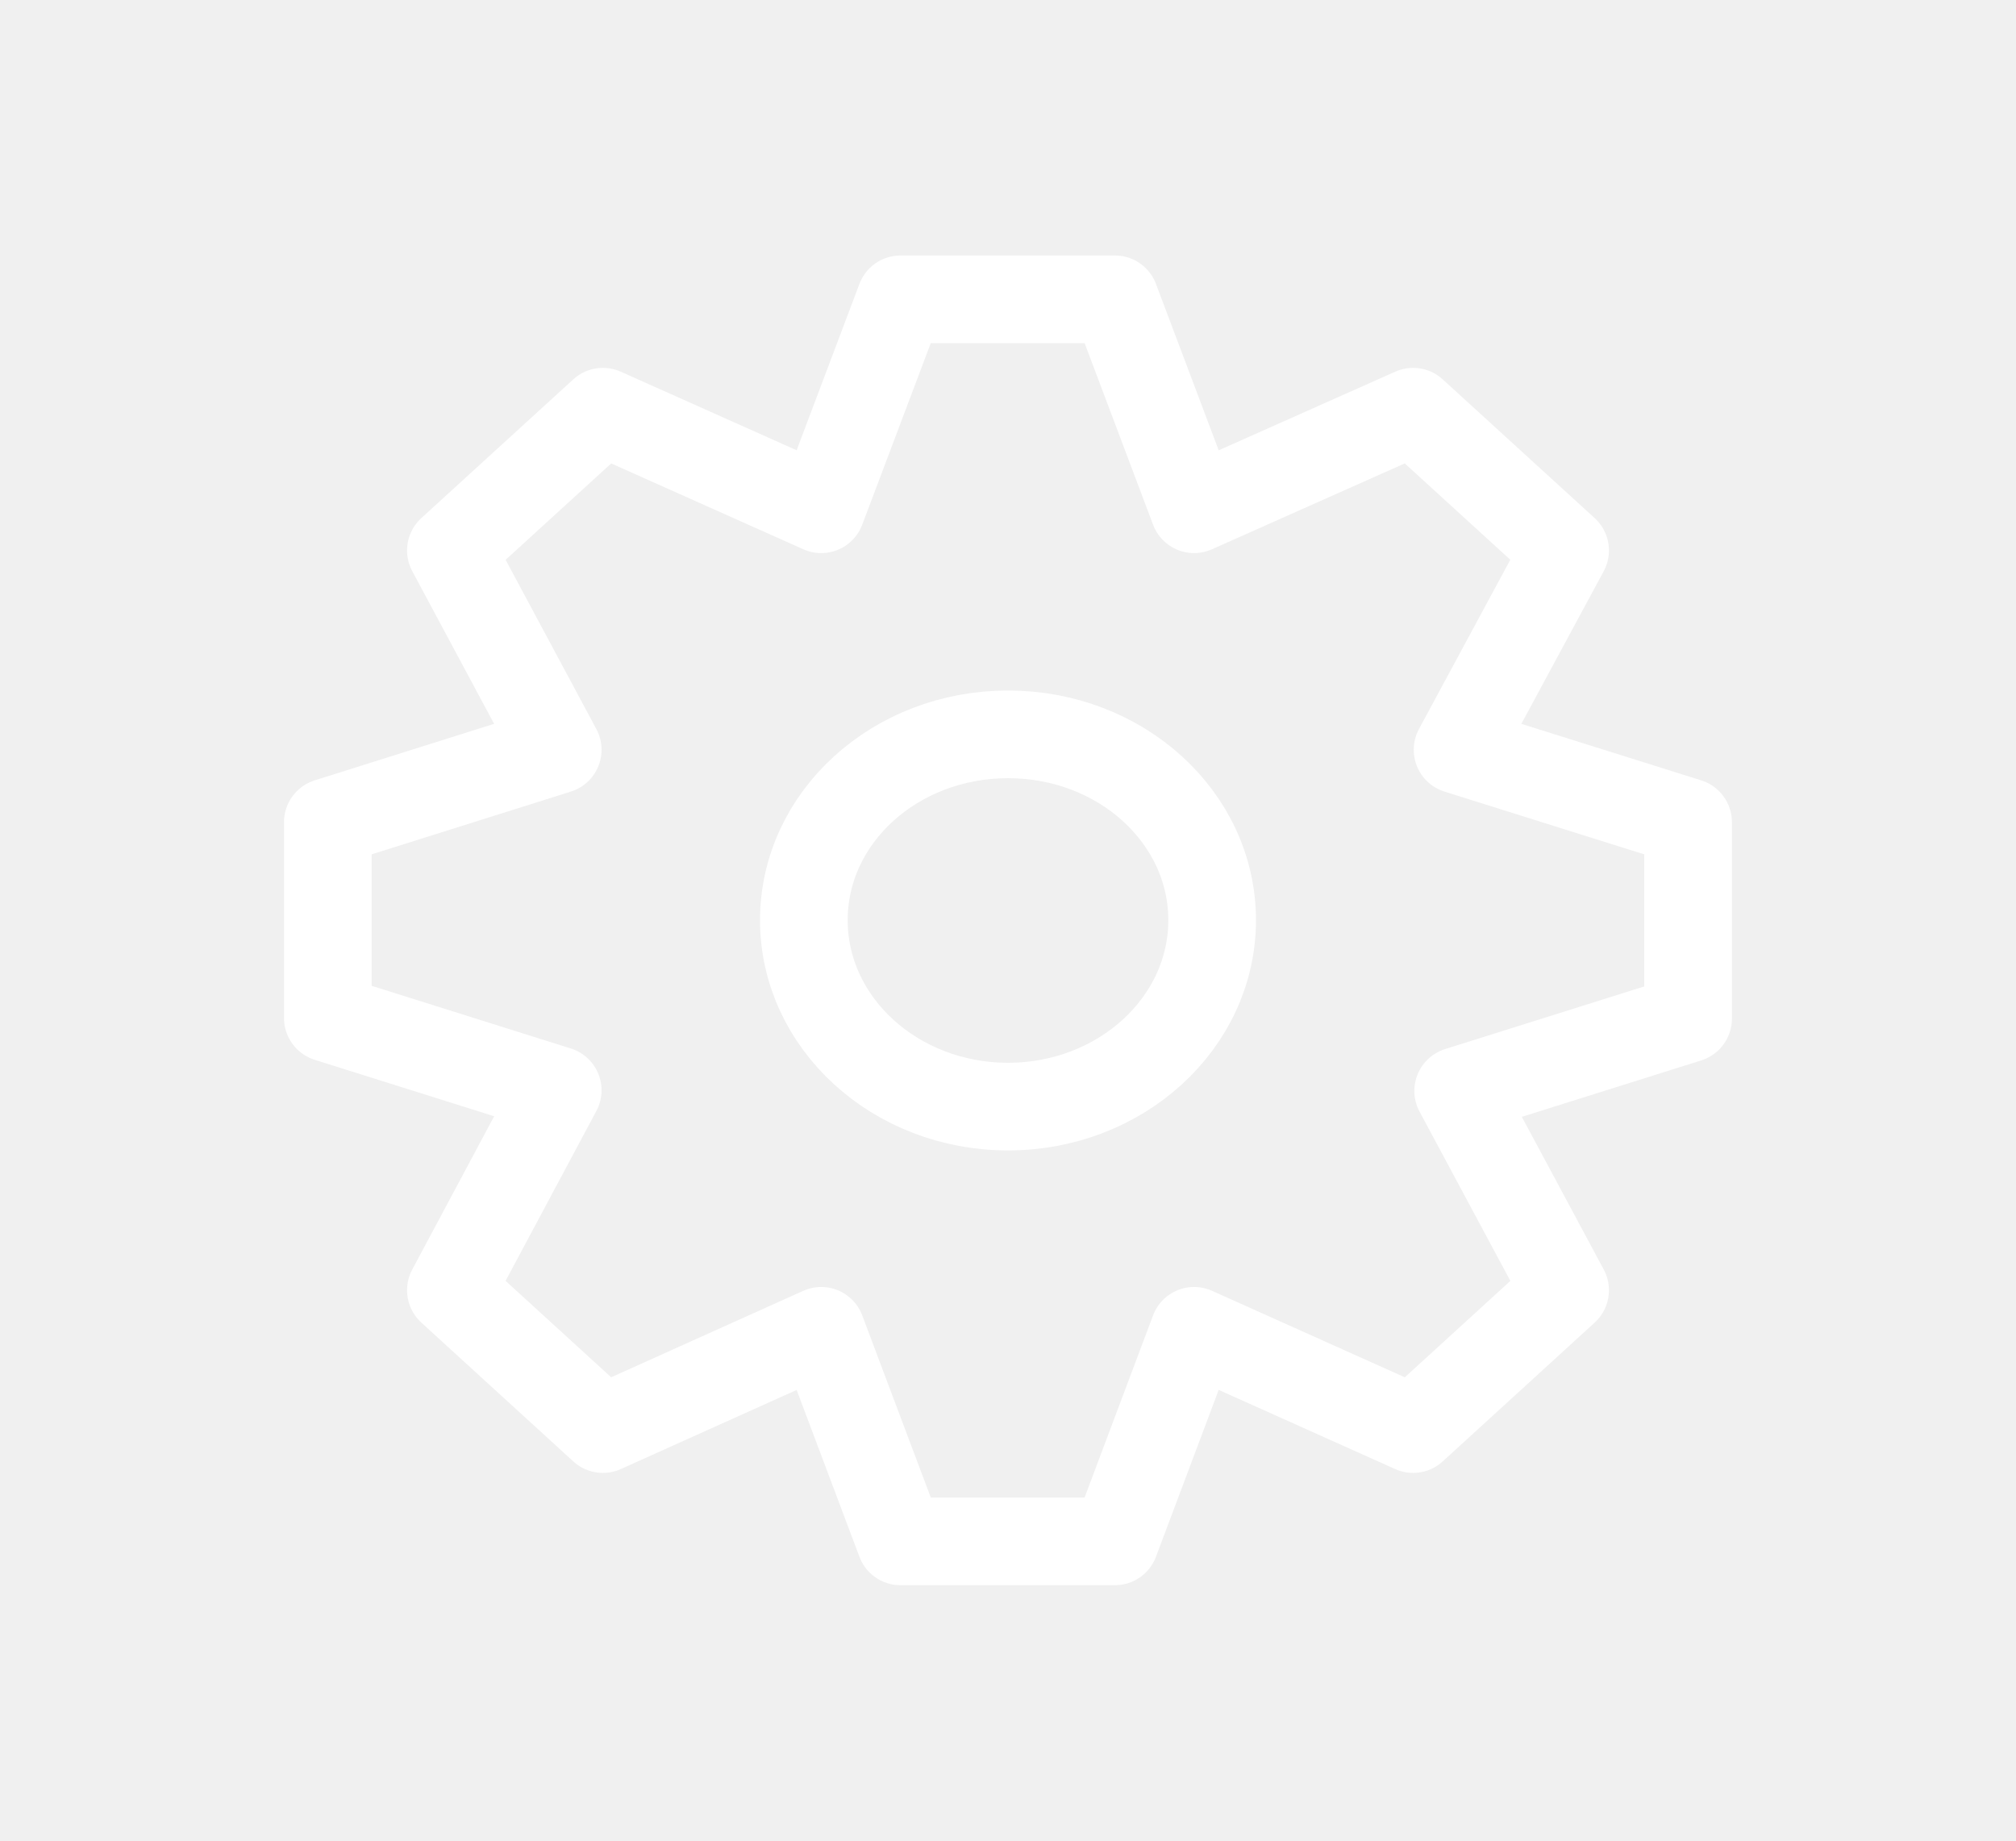
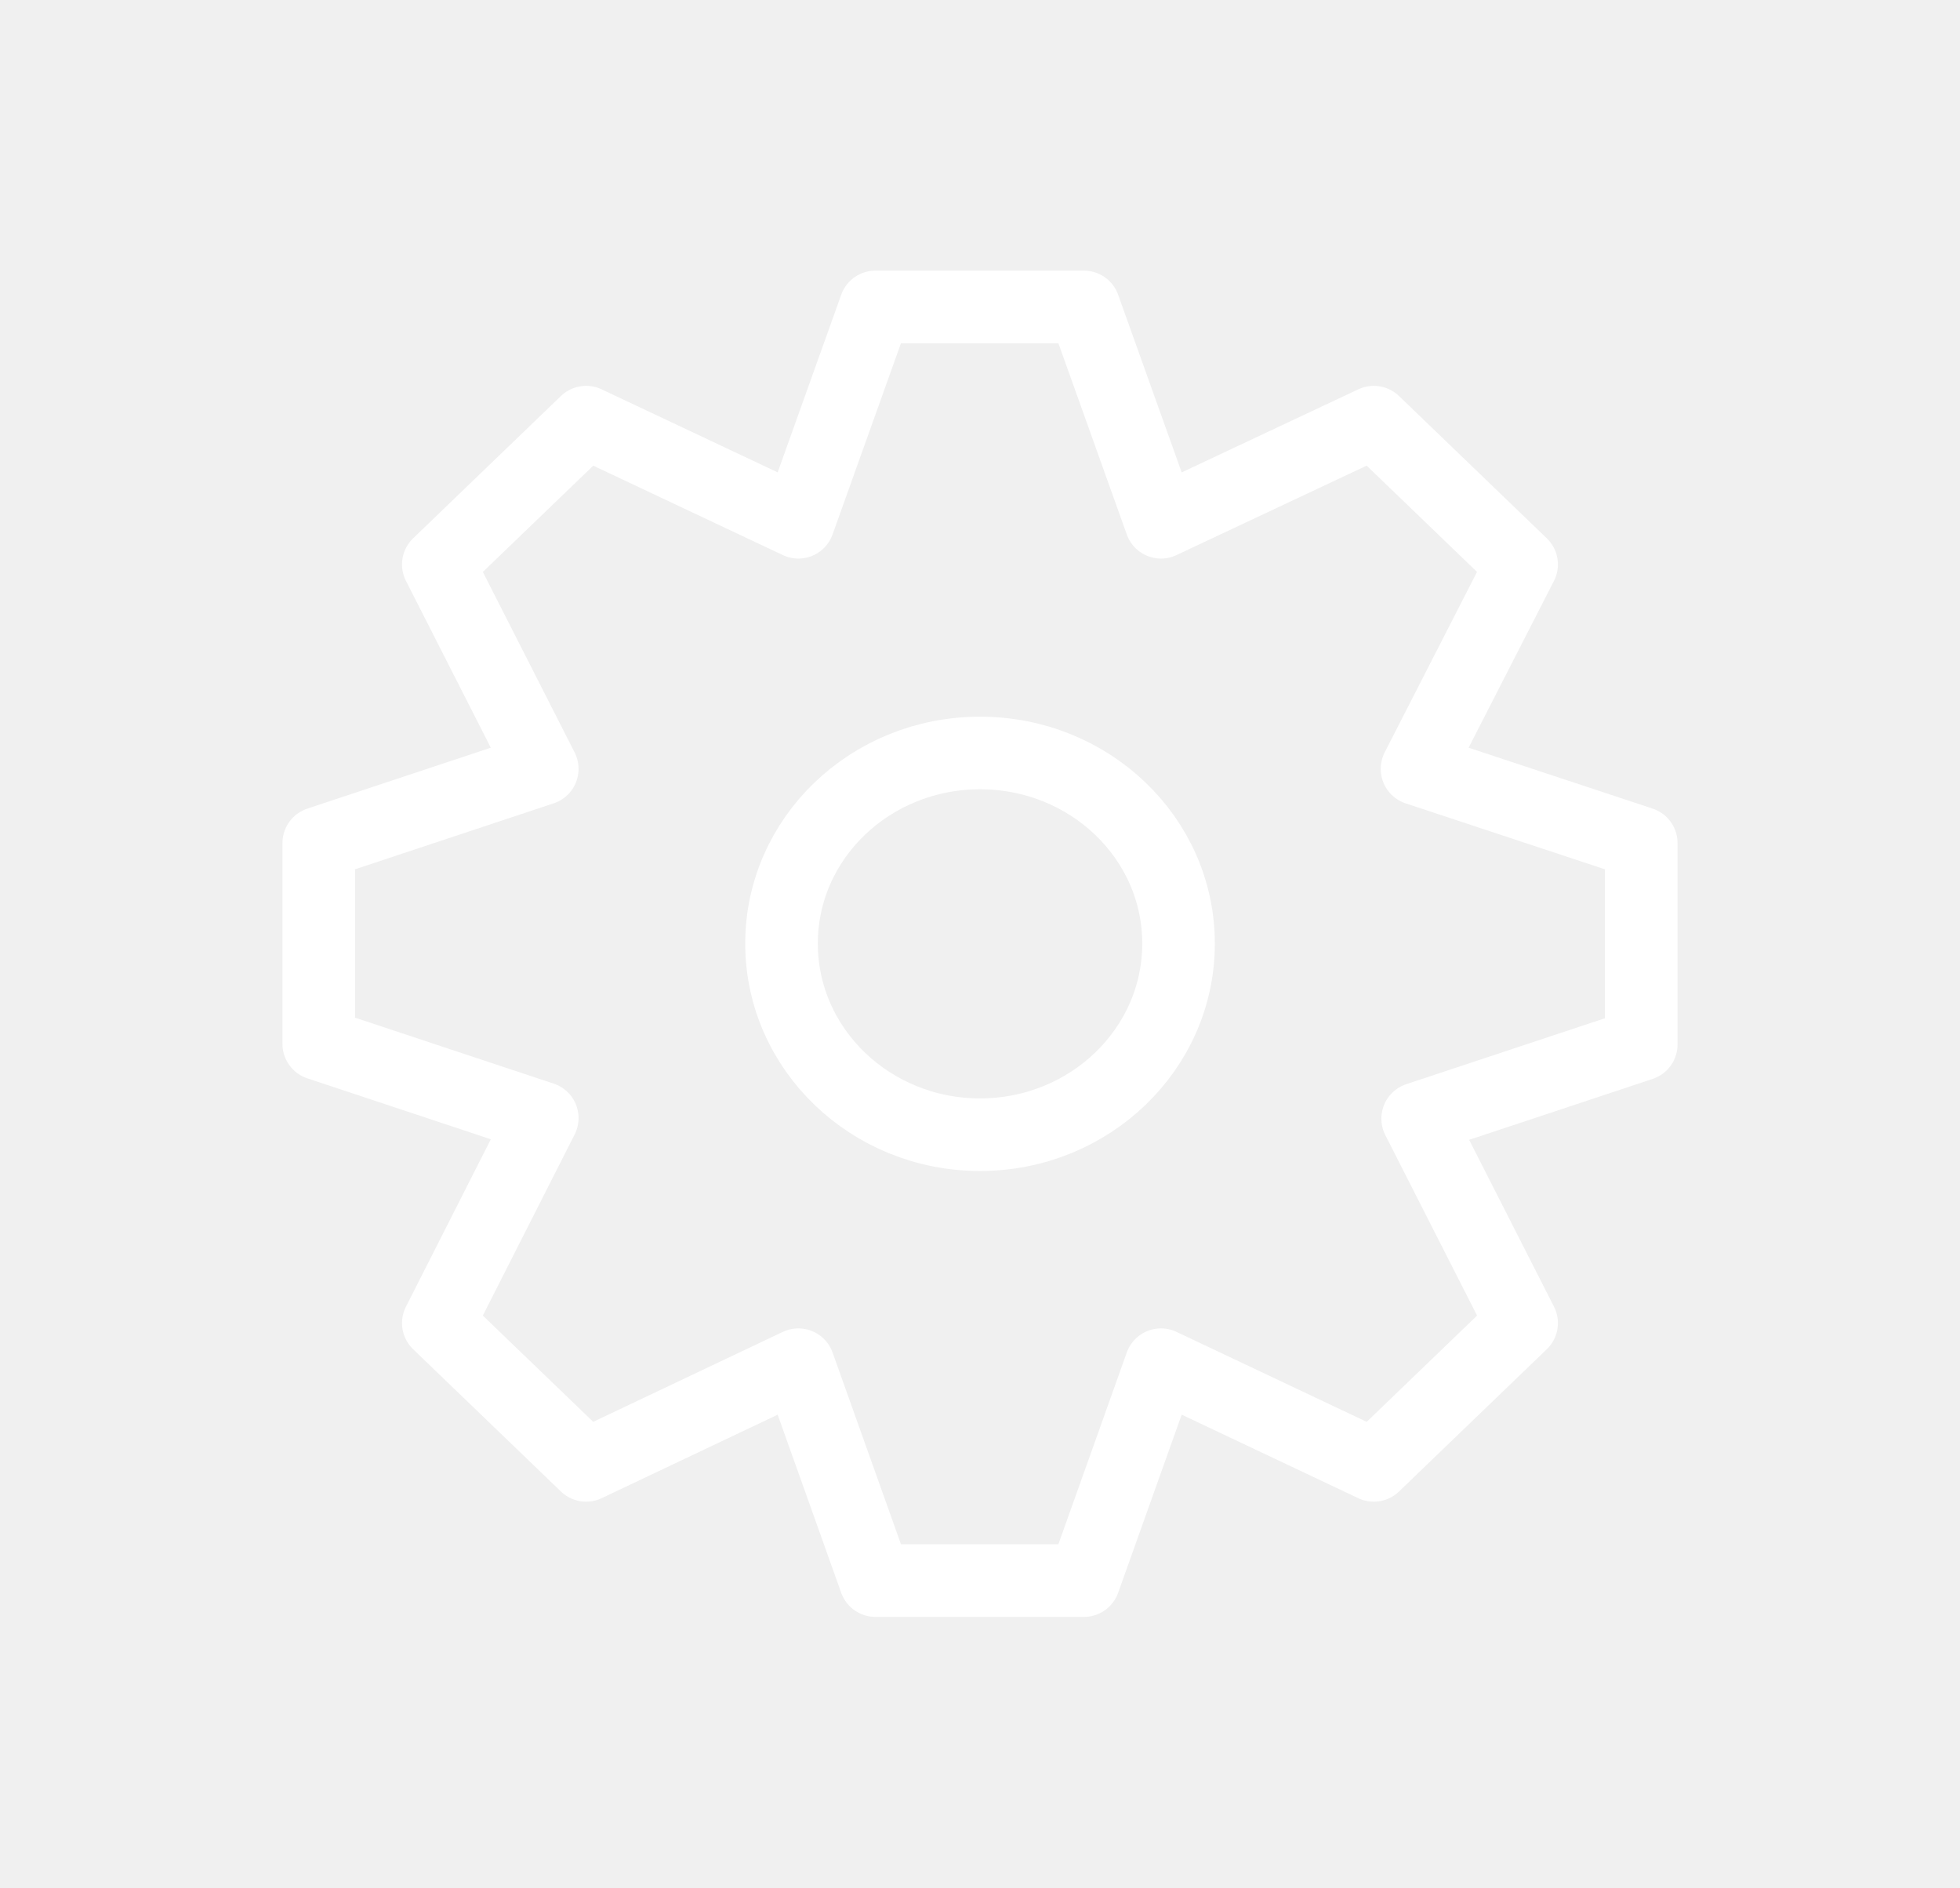
- <svg xmlns="http://www.w3.org/2000/svg" width="23" height="21" viewBox="0 0 23 21" fill="none">
-   <path d="M19.259 11.621L16.636 12.446L17.856 14.72L16.122 16.304L13.623 15.183L12.72 17.585H10.273L9.369 15.183L6.878 16.304L5.144 14.72L6.363 12.439L3.74 11.614V9.38L6.363 8.554L5.144 6.28L6.878 4.697L9.369 5.81L10.273 3.415H12.72L13.623 5.81L16.122 4.697L17.856 6.28L16.629 8.554L19.259 9.38V11.621Z" stroke="white" stroke-miterlimit="10" stroke-linecap="round" stroke-linejoin="round" />
-   <path d="M13.829 10.498C13.829 11.672 12.786 12.625 11.5 12.625C10.214 12.625 9.171 11.672 9.171 10.498C9.171 9.324 10.214 8.378 11.5 8.378C12.786 8.378 13.829 9.324 13.829 10.498Z" stroke="white" stroke-miterlimit="10" stroke-linecap="round" stroke-linejoin="round" />
+ <svg xmlns="http://www.w3.org/2000/svg" width="27" height="26" viewBox="0 0 27 26" fill="none">
+   <path d="M22.609 14.387L19.529 15.409L20.961 18.225L18.925 20.185L15.993 18.798L14.932 21.772H12.059L10.998 18.798L8.074 20.185L6.038 18.225L7.47 15.401L4.391 14.379V11.613L7.47 10.591L6.038 7.775L8.074 5.815L10.998 7.194L12.059 4.228H14.932L15.993 7.194L18.925 5.815L20.961 7.775L19.52 10.591L22.609 11.613V14.387Z" stroke="white" stroke-miterlimit="10" stroke-linecap="round" stroke-linejoin="round" />
+   <path d="M16.235 12.997C16.235 14.451 15.01 15.63 13.5 15.63C11.991 15.63 10.766 14.451 10.766 12.997C10.766 11.544 11.991 10.372 13.5 10.372C15.01 10.372 16.235 11.544 16.235 12.997Z" stroke="white" stroke-miterlimit="10" stroke-linecap="round" stroke-linejoin="round" />
</svg>
